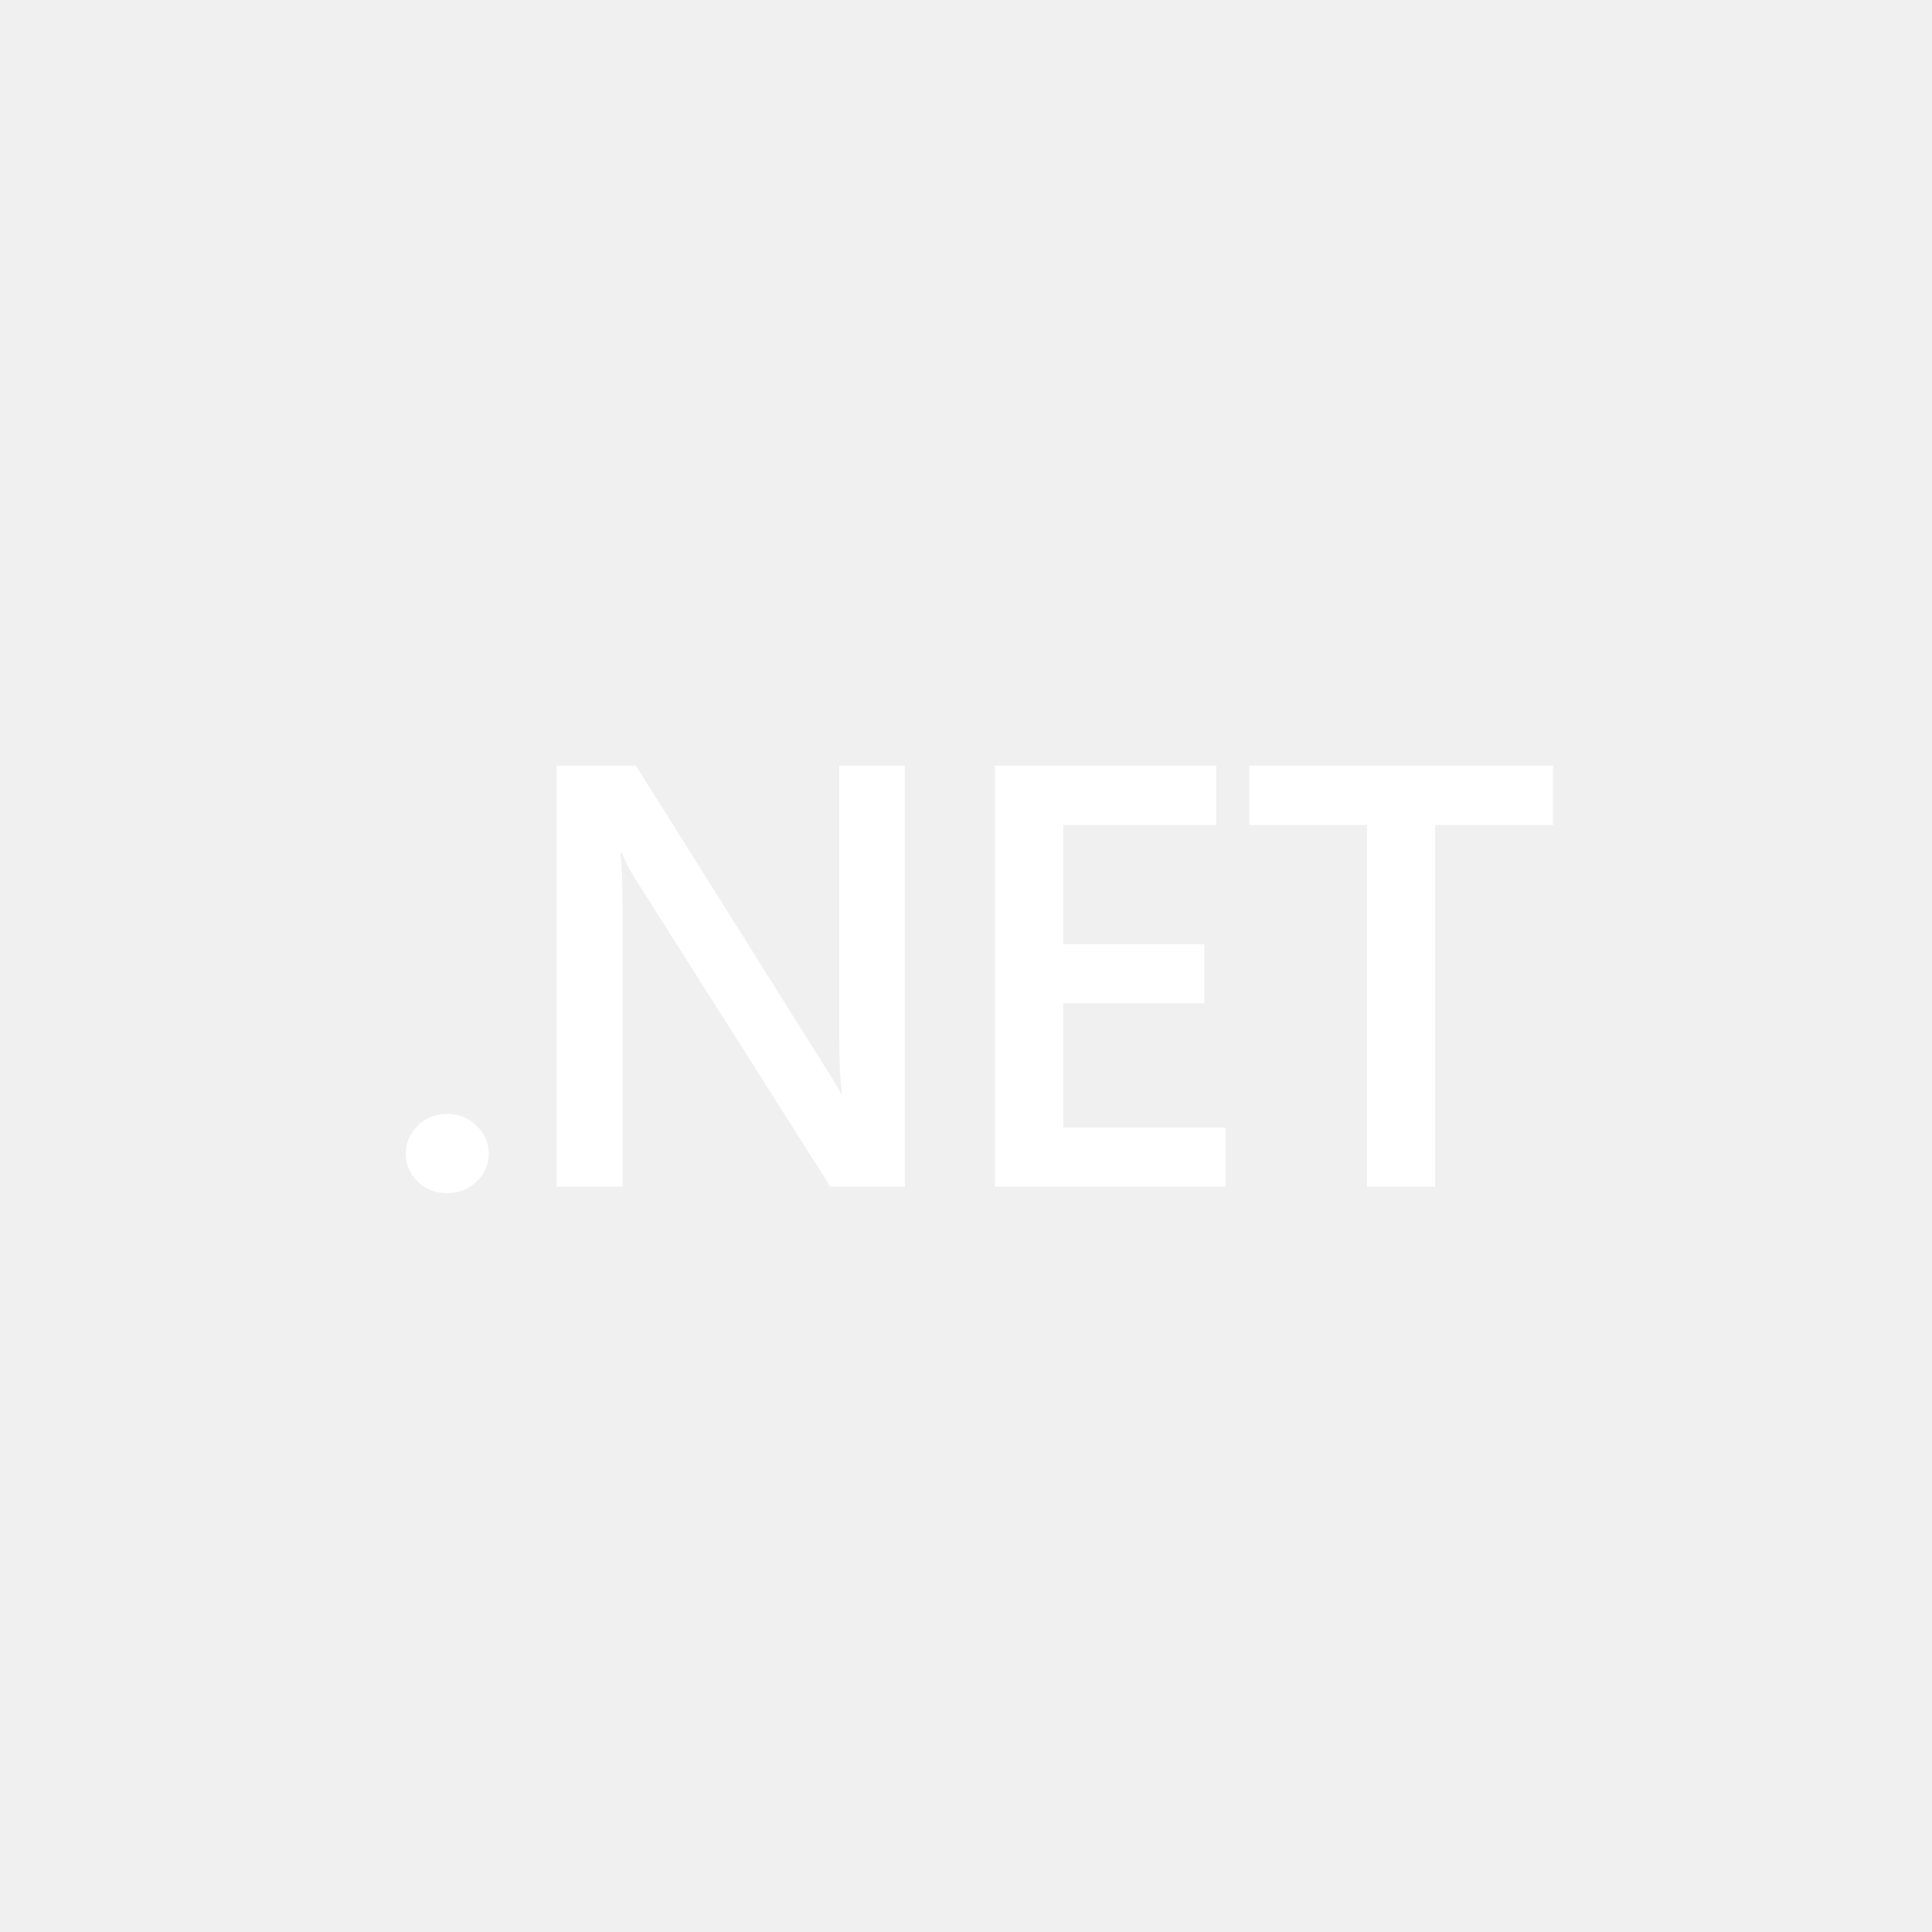
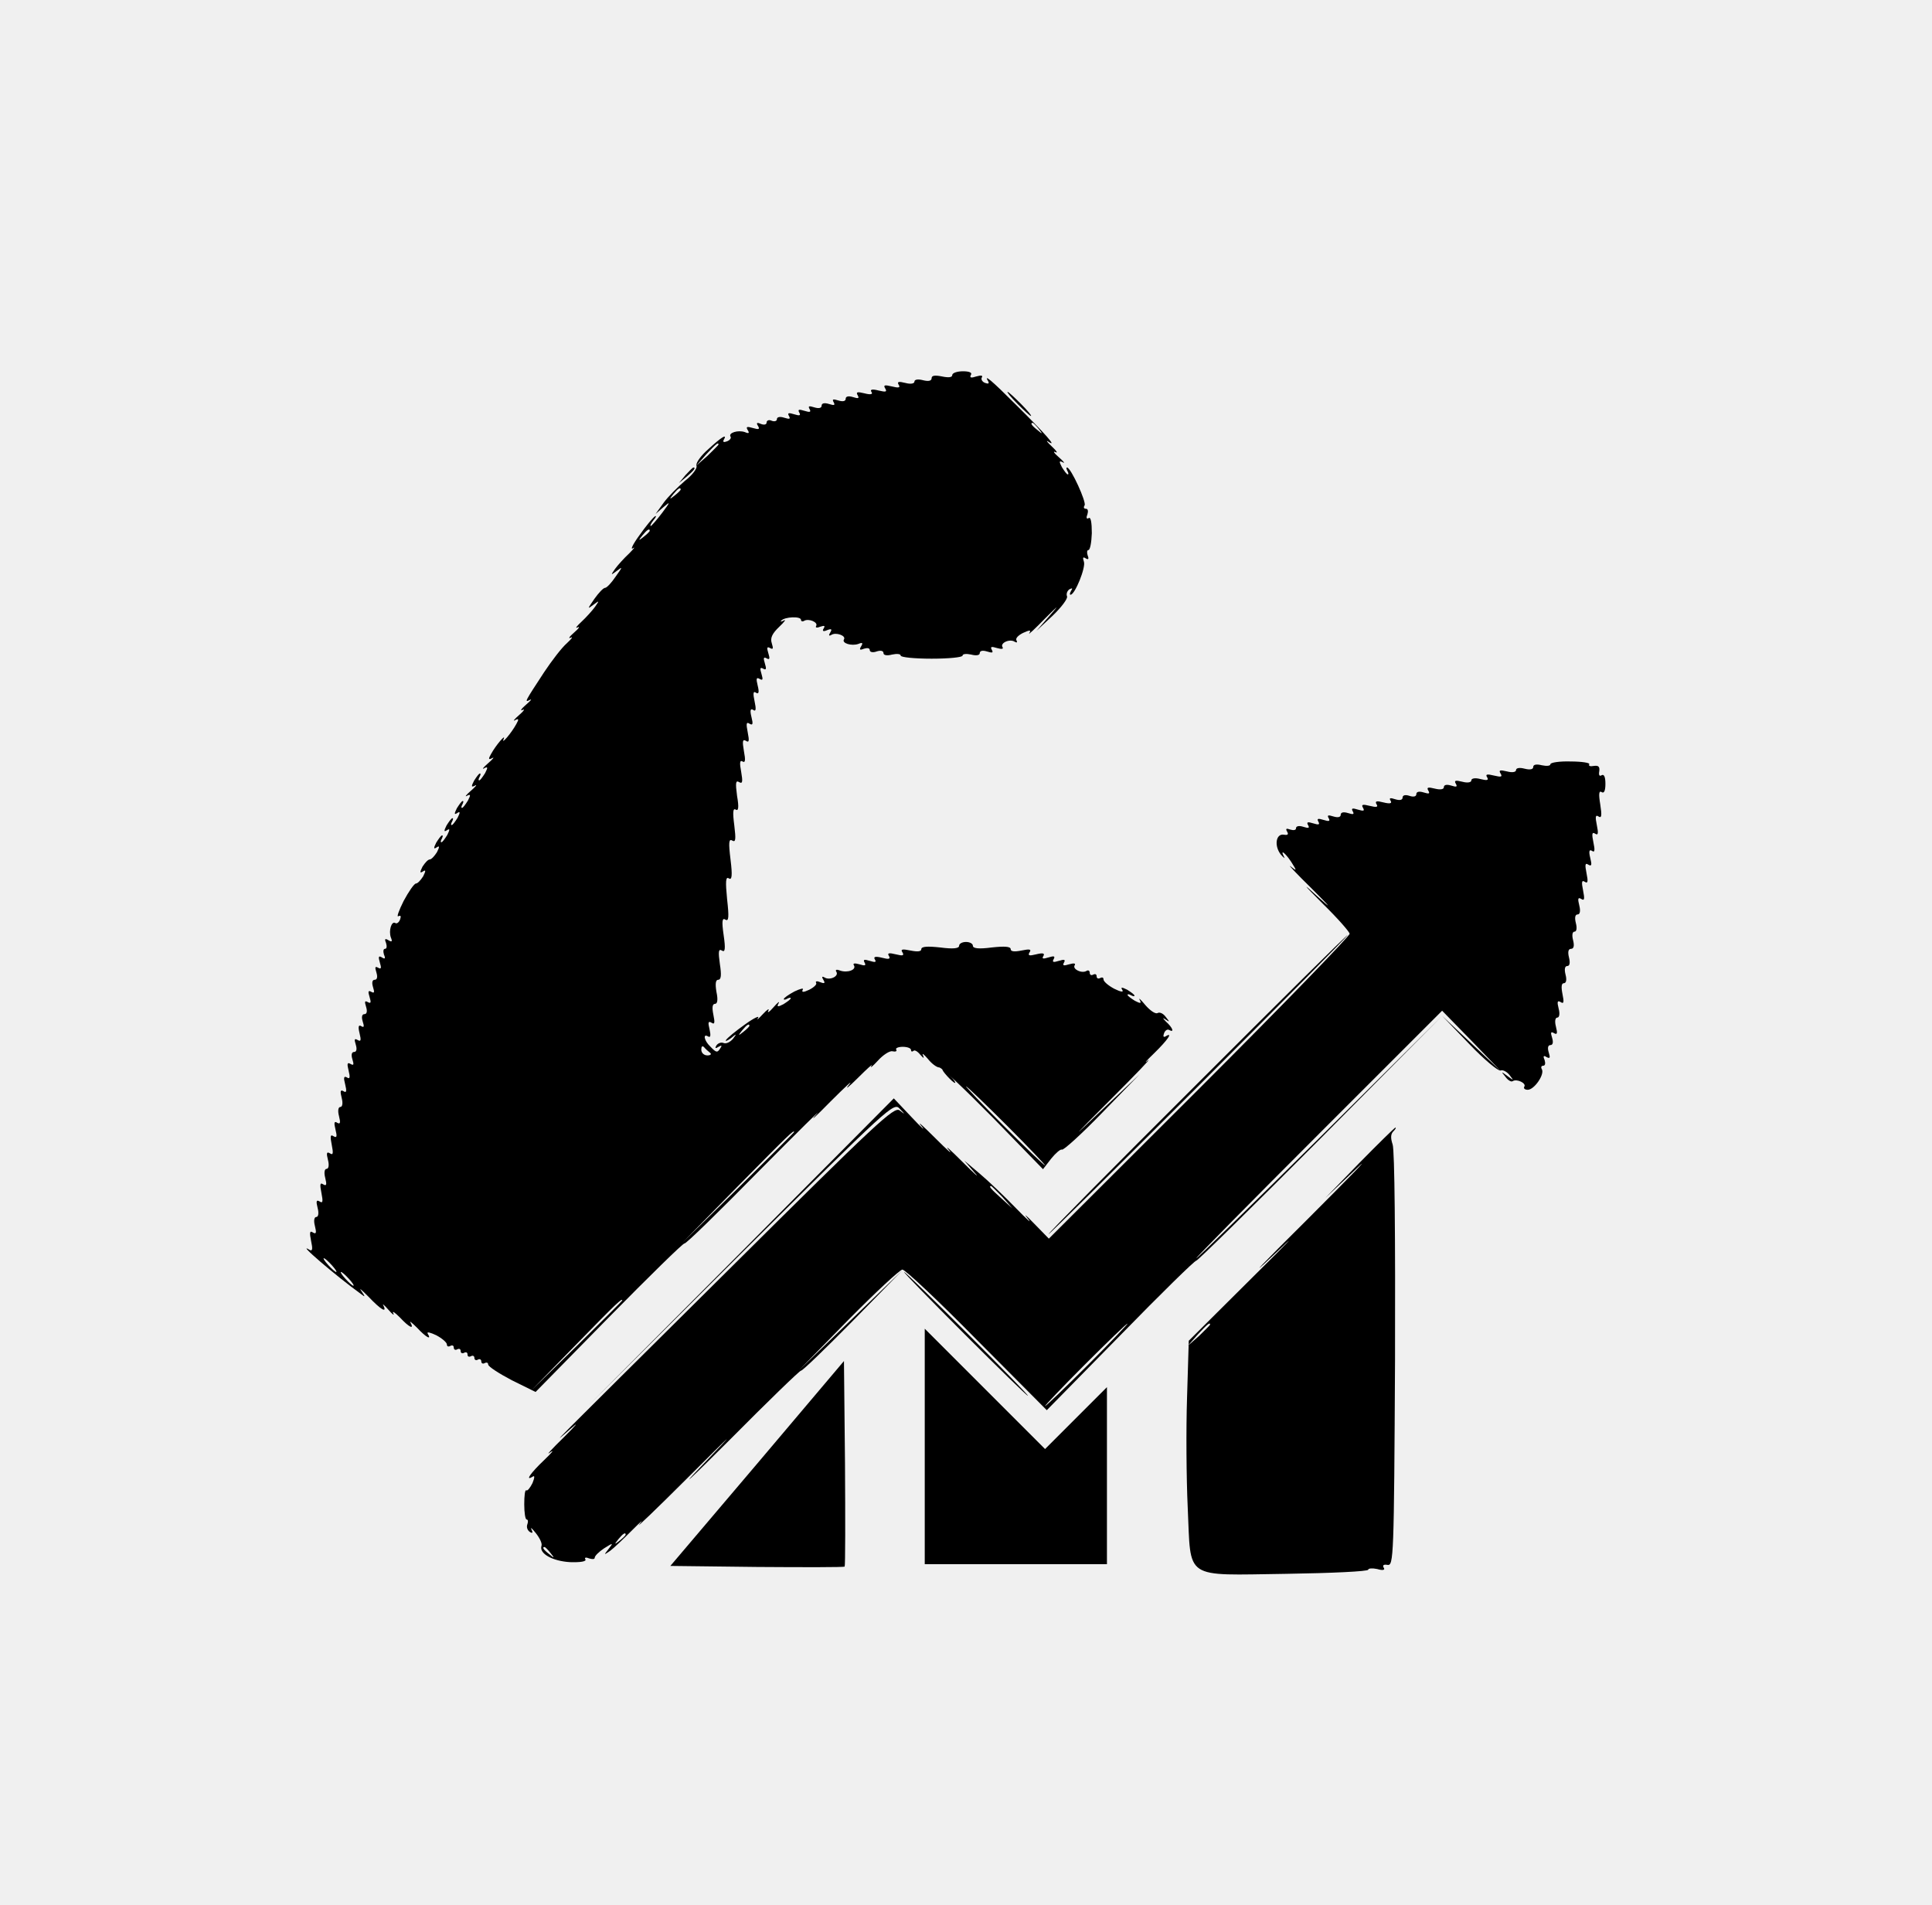
- <svg xmlns="http://www.w3.org/2000/svg" width="456" height="456" viewBox="0 0 456 456" version="1.1" xml:space="preserve" style="fill-rule:evenodd;clip-rule:evenodd;stroke-linejoin:round;stroke-miterlimit:2;">
-   <path d="m 105.5,281.609 c -2.703,0 -5.001,-0.9 -6.893,-2.702 -1.892,-1.848 -2.838,-4.042 -2.838,-6.582 0,-2.587 0.946,-4.804 2.838,-6.652 1.892,-1.848 4.19,-2.772 6.893,-2.772 2.748,0 5.068,0.924 6.96,2.772 1.937,1.848 2.906,4.064 2.906,6.652 0,2.54 -0.968,4.734 -2.906,6.582 -1.892,1.802 -4.212,2.702 -6.96,2.702 z" style="fill:#ffffff;fill-rule:nonzero;stroke-width:0.838" />
-   <path d="M 213.561,280.084 H 195.99 L 149.7,207.054 c -1.171,-1.848 -2.14,-3.765 -2.906,-5.751 h -0.406 c 0.361,2.125 0.541,6.675 0.541,13.65 v 65.132 h -15.543 v -99.36 h 18.719 l 44.737,71.298 c 1.892,2.957 3.109,4.989 3.649,6.098 h 0.27 c -0.45,-2.632 -0.676,-7.09 -0.676,-13.373 v -64.023 h 15.476 z" style="fill:#ffffff;fill-rule:nonzero;stroke-width:0.838" />
-   <path d="m 289.251,280.084 h -54.401 v -99.36 h 52.238 v 13.997 h -36.154 v 28.131 h 33.316 v 13.927 h -33.316 v 29.378 h 38.316 z" style="fill:#ffffff;fill-rule:nonzero;stroke-width:0.838" />
-   <path d="M 366.565,194.721 H 338.722 v 85.363 h -16.084 v -85.363 h -27.775 v -13.997 h 71.701 z" style="fill:#ffffff;fill-rule:nonzero;stroke-width:0.838" />
+ <svg xmlns="http://www.w3.org/2000/svg" version="1.0" width="562pt" height="554pt" viewBox="0 0 562 554" preserveAspectRatio="xMidYMid meet">
+   <g transform="translate(0,554) scale(0.1,-0.1)" fill="#000000" stroke="none">
+     <path d="M2770 4449 c0 -7 -11 -8 -30 -4 -20 4 -30 3 -30 -5 0 -8 -9 -10 -25 -6 -15 4 -25 2 -25 -4 0 -6 -11 -8 -26 -4 -20 5 -25 4 -20 -5 6 -9 0 -10 -20 -5 -21 5 -25 4 -19 -6 6 -10 2 -11 -19 -6 -19 5 -26 3 -21 -4 5 -7 -2 -9 -21 -4 -20 5 -25 4 -19 -6 5 -9 2 -10 -14 -5 -13 4 -21 2 -21 -5 0 -7 -8 -9 -21 -5 -16 5 -19 4 -14 -5 5 -9 2 -10 -14 -5 -13 4 -21 2 -21 -5 0 -7 -8 -9 -21 -5 -16 5 -19 4 -14 -5 5 -9 1 -10 -15 -5 -16 5 -20 4 -15 -5 5 -9 1 -10 -15 -5 -16 5 -20 4 -15 -5 5 -9 2 -10 -14 -5 -12 4 -21 2 -21 -4 0 -6 -7 -8 -15 -5 -8 4 -15 1 -15 -5 0 -6 -7 -8 -17 -4 -11 5 -14 3 -8 -6 6 -10 2 -11 -15 -6 -17 5 -21 4 -15 -6 6 -9 3 -11 -8 -6 -20 7 -49 -2 -42 -13 3 -4 -2 -11 -11 -14 -8 -3 -12 -2 -9 4 12 20 -6 9 -44 -26 -22 -19 -38 -41 -35 -49 3 -7 -12 -27 -34 -44 -21 -18 -49 -46 -62 -64 l-23 -32 23 20 c21 18 20 15 -4 -17 -16 -21 -31 -38 -33 -38 -3 0 1 8 8 17 8 9 9 14 4 11 -6 -4 -26 -28 -45 -55 -19 -26 -27 -43 -19 -38 8 6 3 -1 -11 -15 -15 -14 -33 -34 -41 -45 -13 -19 -13 -19 6 -5 17 13 16 11 -4 -17 -12 -18 -26 -33 -31 -33 -5 0 -19 -15 -31 -32 -20 -29 -21 -31 -4 -18 19 14 19 14 6 -5 -8 -11 -26 -31 -40 -44 -14 -13 -19 -20 -11 -16 8 4 4 -3 -10 -15 -14 -12 -18 -19 -10 -15 8 4 3 -3 -11 -16 -15 -13 -44 -51 -66 -84 -57 -87 -58 -89 -42 -81 8 4 3 -2 -11 -14 -14 -12 -18 -19 -10 -15 8 4 4 -3 -10 -15 -14 -12 -19 -19 -12 -15 11 6 12 3 4 -11 -14 -26 -45 -62 -37 -44 8 18 -23 -18 -37 -44 -8 -14 -7 -17 4 -11 7 4 2 -3 -12 -15 -14 -12 -19 -19 -12 -15 11 6 12 3 3 -14 -7 -11 -14 -21 -17 -21 -3 0 -2 5 1 10 3 6 4 10 1 10 -3 0 -10 -10 -17 -21 -9 -17 -8 -20 3 -14 7 4 2 -3 -12 -15 -14 -12 -19 -19 -12 -15 11 6 12 3 3 -14 -7 -11 -14 -21 -17 -21 -3 0 -2 5 1 10 3 6 4 10 1 10 -3 0 -10 -10 -17 -21 -8 -16 -8 -20 1 -14 9 6 9 2 1 -14 -7 -11 -14 -21 -17 -21 -3 0 -2 5 1 10 3 6 4 10 1 10 -3 0 -10 -10 -17 -21 -8 -16 -8 -20 1 -14 9 6 9 2 1 -14 -7 -11 -14 -21 -17 -21 -3 0 -2 5 1 10 3 6 4 10 1 10 -3 0 -10 -10 -17 -21 -8 -16 -8 -20 1 -14 9 6 9 2 1 -14 -7 -11 -16 -21 -21 -21 -5 0 -14 -10 -21 -21 -8 -16 -8 -20 1 -14 9 6 9 2 1 -14 -7 -11 -16 -21 -21 -21 -5 0 -21 -23 -36 -51 -14 -28 -21 -48 -15 -44 7 3 8 0 5 -9 -3 -9 -10 -14 -14 -11 -11 7 -20 -22 -13 -42 5 -12 3 -14 -7 -8 -10 6 -12 4 -7 -8 3 -10 2 -17 -3 -17 -5 0 -6 -7 -3 -17 5 -11 3 -14 -6 -8 -10 6 -11 2 -6 -15 5 -16 4 -20 -5 -15 -9 5 -10 2 -5 -14 4 -13 2 -21 -5 -21 -7 0 -9 -8 -5 -21 5 -16 4 -19 -5 -14 -9 5 -10 1 -5 -15 5 -16 4 -20 -5 -15 -9 5 -10 2 -5 -14 4 -13 2 -21 -5 -21 -7 0 -9 -8 -5 -21 5 -15 4 -19 -4 -14 -8 5 -10 -1 -5 -21 5 -20 4 -25 -6 -19 -9 5 -10 2 -5 -14 4 -13 2 -21 -5 -21 -7 0 -9 -8 -5 -21 5 -16 4 -19 -5 -14 -10 6 -11 1 -6 -19 5 -20 4 -26 -5 -20 -9 5 -10 -1 -5 -20 5 -20 4 -26 -5 -20 -9 5 -10 0 -5 -20 4 -15 2 -26 -4 -26 -6 0 -8 -11 -4 -26 5 -20 4 -25 -5 -20 -9 6 -10 0 -5 -20 5 -20 4 -25 -6 -19 -9 6 -10 0 -5 -25 5 -25 4 -31 -5 -25 -10 6 -11 1 -6 -19 4 -15 2 -26 -4 -26 -6 0 -8 -11 -4 -26 5 -20 4 -25 -6 -19 -9 6 -10 0 -5 -25 5 -25 4 -31 -5 -25 -10 6 -11 1 -6 -19 4 -15 2 -26 -4 -26 -6 0 -8 -11 -4 -26 5 -20 4 -25 -6 -19 -9 6 -10 0 -5 -25 5 -23 4 -30 -4 -26 -43 27 73 -73 149 -128 13 -10 13 -9 1 9 -8 11 1 3 21 -17 36 -38 55 -49 43 -25 -4 6 3 1 15 -13 12 -14 18 -18 14 -10 -4 8 4 3 19 -12 27 -29 43 -37 31 -15 -4 6 4 0 19 -15 26 -28 44 -38 31 -17 -3 6 8 3 25 -5 17 -9 31 -21 31 -27 0 -6 5 -7 10 -4 6 3 10 1 10 -5 0 -6 5 -8 10 -5 6 3 10 1 10 -5 0 -6 5 -8 10 -5 6 3 10 1 10 -5 0 -6 4 -8 10 -5 5 3 10 1 10 -5 0 -6 5 -8 10 -5 5 3 10 1 10 -5 0 -6 5 -8 10 -5 6 3 10 1 10 -4 0 -6 31 -26 69 -46 l69 -34 213 217 c117 119 216 216 220 215 4 -2 101 93 216 210 115 116 191 191 168 166 -22 -25 -4 -9 40 36 44 44 69 67 55 50 -14 -17 -2 -8 25 19 28 28 46 44 40 36 -5 -9 3 -2 18 14 15 17 35 30 43 28 9 -2 14 0 11 5 -3 4 6 8 19 8 13 0 24 -4 24 -9 0 -5 3 -6 7 -3 3 4 12 -1 20 -11 10 -11 12 -12 8 -2 -4 8 2 4 14 -10 11 -14 26 -25 33 -25 8 0 78 -67 158 -148 l144 -148 24 31 c13 16 27 28 31 26 4 -3 57 45 117 107 l109 112 -111 -105 c-93 -89 -89 -84 25 30 74 74 124 126 110 115 -13 -11 -5 -1 18 21 40 39 57 64 33 49 -6 -3 -7 1 -4 9 3 9 10 13 15 10 16 -9 10 7 -9 24 -10 10 -11 13 -2 7 13 -9 13 -8 1 7 -7 10 -18 15 -24 11 -6 -3 -21 7 -35 23 -13 16 -21 23 -17 16 6 -11 3 -12 -14 -3 -11 7 -21 14 -21 17 0 3 5 2 10 -1 6 -3 10 -4 10 -1 0 3 -10 10 -21 17 -16 8 -20 8 -14 -1 4 -7 -6 -5 -24 4 -17 9 -31 21 -31 27 0 6 -4 7 -10 4 -5 -3 -10 -1 -10 5 0 6 -4 8 -10 5 -5 -3 -10 -1 -10 5 0 6 -4 9 -9 6 -14 -9 -42 5 -35 16 4 6 -2 7 -16 3 -16 -5 -20 -4 -15 5 5 9 1 10 -15 5 -16 -5 -20 -4 -15 5 5 9 1 10 -15 5 -16 -5 -20 -4 -15 4 5 8 -1 10 -21 5 -20 -5 -25 -4 -19 6 6 9 0 10 -24 5 -20 -4 -31 -3 -31 4 0 8 -18 9 -55 5 -38 -5 -55 -3 -55 5 0 6 -9 11 -20 11 -11 0 -20 -5 -20 -11 0 -8 -17 -10 -55 -5 -37 4 -55 3 -55 -5 0 -7 -11 -8 -31 -4 -24 5 -30 4 -24 -5 6 -10 1 -11 -19 -6 -20 5 -26 4 -20 -5 5 -9 -1 -10 -20 -5 -20 5 -26 3 -21 -5 5 -8 1 -9 -15 -4 -16 5 -20 4 -15 -5 5 -9 1 -10 -15 -5 -14 4 -20 3 -16 -3 8 -13 -19 -23 -41 -15 -10 4 -14 2 -10 -4 8 -13 -20 -26 -35 -16 -7 4 -8 1 -3 -7 6 -10 4 -12 -9 -7 -9 4 -15 3 -12 -2 3 -4 -6 -13 -20 -20 -17 -8 -23 -8 -19 0 4 6 -7 3 -24 -5 -17 -9 -31 -19 -31 -22 0 -3 5 -2 10 1 6 3 10 4 10 1 0 -3 -10 -10 -21 -17 -17 -9 -20 -8 -14 3 4 7 -3 2 -15 -12 -12 -14 -19 -18 -15 -10 4 8 -3 4 -16 -10 -13 -14 -19 -19 -14 -11 6 8 -12 0 -38 -19 -27 -19 -51 -39 -55 -45 -3 -5 3 -3 14 5 17 14 18 14 6 -2 -8 -9 -19 -15 -27 -12 -7 3 -16 0 -21 -7 -5 -8 -3 -10 6 -4 9 5 11 4 6 -3 -9 -15 -12 -15 -30 4 -18 17 -22 39 -6 29 7 -4 8 3 4 21 -5 20 -4 25 6 19 9 -6 10 0 5 24 -4 20 -3 31 5 31 7 0 9 12 4 35 -4 24 -2 35 5 35 9 0 10 14 5 46 -5 36 -4 45 6 39 9 -6 11 4 5 45 -6 41 -4 51 5 45 10 -6 11 7 5 60 -5 51 -4 66 5 60 9 -6 11 7 5 55 -6 49 -5 61 5 55 10 -6 11 3 6 44 -5 38 -4 51 4 46 8 -5 10 6 4 40 -5 38 -4 46 6 40 10 -6 11 1 6 30 -5 26 -4 35 4 30 8 -5 9 4 4 30 -5 29 -4 36 6 30 9 -6 10 0 5 25 -5 25 -4 31 5 25 10 -6 11 -1 6 19 -5 20 -3 26 5 21 8 -6 9 2 4 25 -5 23 -4 31 4 25 8 -5 10 1 5 21 -5 20 -4 25 6 19 9 -5 10 -2 5 15 -5 16 -4 20 5 15 9 -5 10 -1 5 15 -5 16 -4 20 5 15 9 -5 10 -1 5 15 -5 16 -4 20 5 15 9 -5 10 -2 5 14 -5 15 1 28 22 48 15 14 21 23 13 18 -8 -4 -12 -4 -7 0 10 11 57 13 57 2 0 -4 4 -6 9 -3 13 8 42 -4 35 -15 -3 -5 3 -6 12 -2 12 4 15 3 10 -5 -5 -8 -1 -10 10 -5 13 5 15 3 9 -7 -5 -8 -4 -11 3 -7 13 9 44 -2 37 -13 -7 -11 22 -20 42 -13 12 5 14 3 8 -7 -6 -10 -4 -12 8 -7 10 3 17 2 17 -4 0 -6 9 -8 20 -4 12 4 20 2 20 -5 0 -6 10 -8 25 -4 14 3 25 2 25 -3 0 -5 41 -9 90 -9 50 0 90 4 90 9 0 5 11 6 25 3 15 -4 25 -2 25 4 0 7 8 9 21 5 16 -5 19 -4 14 5 -5 9 -1 10 15 5 14 -4 20 -3 16 3 -7 12 22 25 36 15 6 -3 8 -2 5 4 -4 6 5 15 19 22 20 9 24 9 18 -1 -5 -7 16 12 46 43 39 39 43 42 15 10 l-40 -46 47 44 c25 24 44 49 42 56 -3 7 0 16 7 21 8 4 10 3 5 -4 -4 -7 -5 -12 -2 -12 13 0 45 80 39 96 -4 12 -3 15 5 10 8 -5 10 -2 6 8 -3 9 -2 16 2 16 5 0 9 22 10 49 0 31 -3 48 -9 44 -6 -4 -8 1 -4 10 3 10 2 17 -4 17 -6 0 -8 4 -4 10 6 9 -40 110 -51 110 -3 0 -2 -4 1 -10 3 -5 4 -10 1 -10 -3 0 -10 10 -17 21 -9 17 -8 20 3 14 7 -4 2 3 -12 15 -14 12 -18 19 -10 15 8 -4 4 3 -10 16 -14 13 -19 20 -10 14 27 -18 -9 23 -94 107 -73 73 -96 92 -81 68 3 -6 -1 -7 -9 -4 -9 3 -13 11 -10 16 4 6 -2 7 -16 3 -15 -5 -20 -4 -16 4 5 7 -4 11 -23 11 -17 0 -31 -5 -31 -11z m251 -156 c13 -16 12 -17 -3 -4 -17 13 -22 21 -14 21 2 0 10 -8 17 -17z m-931 -46 c0 -2 -15 -16 -32 -33 l-33 -29 29 33 c28 30 36 37 36 29z m-110 -131 c0 -2 -8 -10 -17 -17 -16 -13 -17 -12 -4 4 13 16 21 21 21 13z m-90 -120 c0 -2 -8 -10 -17 -17 -16 -13 -17 -12 -4 4 13 16 21 21 21 13z m290 -1440 c0 -2 -8 -10 -17 -17 -16 -13 -17 -12 -4 4 13 16 21 21 21 13z m-115 -78 c6 -4 2 -8 -7 -8 -10 0 -18 7 -18 17 0 9 3 12 8 7 4 -5 12 -12 17 -16z m865 -213 c63 -63 112 -115 110 -115 -3 0 -57 52 -120 115 -63 63 -112 115 -110 115 3 0 57 -52 120 -115z m-620 -18 c0 -1 -73 -74 -162 -162 l-163 -160 160 163 c148 150 165 167 165 159z m-1345 -387 c10 -11 16 -20 13 -20 -3 0 -13 9 -23 20 -10 11 -16 20 -13 20 3 0 13 -9 23 -20z m50 -40 c10 -11 16 -20 13 -20 -3 0 -13 9 -23 20 -10 11 -16 20 -13 20 3 0 13 -9 23 -20z m795 -63 c0 -1 -60 -61 -132 -132 l-133 -130 130 133 c120 123 135 137 135 129z" />
+     <path d="M2960 4365 c19 -19 36 -35 39 -35 3 0 -10 16 -29 35 -19 19 -36 35 -39 35 -3 0 10 -16 29 -35z" />
+     <path d="M1994 4158 l-19 -23 23 19 c21 18 27 26 19 26 -2 0 -12 -10 -23 -22z" />
+     <path d="M4510 3317 c0 -5 -11 -6 -25 -3 -16 4 -25 2 -25 -5 0 -7 -9 -9 -25 -5 -15 4 -25 2 -25 -4 0 -6 -11 -8 -26 -4 -21 5 -25 4 -19 -6 6 -10 2 -11 -19 -6 -20 5 -26 4 -20 -5 5 -9 0 -10 -20 -5 -15 4 -26 2 -26 -4 0 -6 -11 -8 -26 -4 -20 5 -25 4 -19 -6 5 -9 2 -10 -14 -5 -13 4 -21 2 -21 -5 0 -6 -10 -8 -26 -4 -20 5 -25 4 -19 -6 5 -9 2 -10 -14 -5 -13 4 -21 2 -21 -5 0 -7 -8 -9 -20 -5 -12 4 -20 2 -20 -5 0 -7 -8 -9 -21 -5 -15 5 -19 4 -14 -4 5 -8 -1 -10 -21 -5 -19 5 -25 4 -20 -5 6 -9 0 -10 -20 -5 -20 5 -25 4 -19 -6 5 -9 2 -10 -15 -5 -16 5 -20 4 -15 -5 5 -9 2 -10 -14 -5 -13 4 -21 2 -21 -5 0 -7 -8 -9 -21 -5 -16 5 -19 4 -14 -5 5 -9 1 -10 -15 -5 -16 5 -20 4 -15 -5 5 -9 1 -10 -15 -5 -16 5 -20 4 -15 -5 5 -9 2 -10 -14 -5 -12 4 -21 2 -21 -4 0 -6 -7 -7 -17 -4 -11 4 -14 3 -9 -6 5 -8 2 -11 -9 -9 -24 4 -29 -33 -9 -58 9 -10 13 -13 9 -6 -12 23 3 12 21 -15 17 -27 17 -28 -2 -13 -10 8 17 -21 62 -65 55 -55 61 -63 19 -25 -49 45 -47 41 14 -20 42 -41 76 -80 77 -86 1 -6 -195 -208 -436 -449 l-439 -438 -43 44 c-24 25 -32 31 -18 14 14 -17 -2 -3 -35 31 -33 34 -80 79 -105 100 l-45 38 30 -35 c17 -19 1 -5 -35 31 -36 36 -54 52 -40 35 14 -17 -4 -1 -40 35 -36 36 -54 52 -40 35 14 -17 1 -6 -27 24 l-53 56 -442 -445 -443 -445 442 440 c431 428 443 439 460 420 17 -18 17 -18 0 -5 -16 12 -64 -33 -500 -466 -551 -547 -516 -511 -456 -459 25 22 16 11 -20 -25 -36 -35 -55 -56 -41 -45 14 10 6 0 -17 -22 -40 -38 -57 -63 -33 -48 6 4 5 -4 -1 -19 -7 -14 -15 -24 -18 -21 -4 2 -6 -16 -6 -41 0 -24 3 -44 7 -44 4 0 5 -6 2 -14 -3 -8 0 -17 7 -22 8 -5 10 -3 5 7 -4 8 2 3 13 -11 11 -14 19 -30 16 -37 -7 -22 32 -44 83 -47 31 -1 48 2 45 8 -4 5 1 7 10 3 10 -3 17 -3 17 2 0 5 12 17 27 27 27 17 28 17 13 -2 -14 -18 -14 -18 5 -5 11 8 40 36 65 61 25 25 34 33 20 16 -14 -16 49 44 140 135 141 141 147 146 40 34 -69 -72 -33 -39 80 74 112 113 207 205 210 204 4 -1 71 64 151 145 l144 147 -150 -145 -150 -145 143 146 c79 80 150 146 157 146 8 0 106 -92 217 -205 l203 -204 214 218 c118 121 217 218 221 217 3 -1 166 159 361 355 l354 357 -357 -355 c-197 -195 -358 -353 -358 -350 0 3 161 166 358 363 l357 357 85 -87 85 -88 -85 80 -85 80 79 -82 c43 -45 84 -79 91 -77 6 3 18 -3 26 -13 13 -17 13 -17 -6 -3 -19 14 -19 14 -6 -2 7 -10 17 -16 21 -13 12 8 41 -6 34 -16 -3 -5 2 -9 10 -9 19 0 50 45 41 60 -3 5 -2 10 4 10 6 0 7 7 4 17 -5 11 -3 14 6 8 10 -5 11 -2 6 14 -4 13 -2 21 5 21 7 0 9 8 5 21 -5 16 -4 19 5 14 10 -6 11 -1 6 19 -4 15 -2 26 4 26 6 0 8 11 4 26 -5 20 -4 25 6 19 9 -6 10 0 5 24 -4 20 -3 31 4 31 7 0 9 10 5 25 -4 16 -2 25 5 25 7 0 9 9 5 25 -4 16 -2 25 6 25 8 0 10 9 6 25 -4 15 -2 25 4 25 6 0 8 10 4 25 -4 16 -2 25 5 25 7 0 9 10 5 26 -5 20 -4 25 6 19 9 -6 10 0 5 25 -5 24 -4 31 5 25 9 -6 10 1 5 25 -5 25 -4 31 5 25 10 -6 11 -1 6 19 -5 20 -3 26 5 21 8 -6 9 2 4 25 -5 24 -4 31 5 25 9 -6 10 1 5 25 -5 24 -4 31 5 25 9 -6 10 3 5 35 -5 30 -4 41 4 36 7 -5 11 4 11 24 0 20 -4 29 -11 25 -6 -4 -9 0 -7 11 2 14 -2 18 -16 16 -10 -2 -16 0 -13 5 3 4 -22 8 -54 8 -32 1 -59 -3 -59 -8z m-1594 -1259 l29 -33 -32 29 c-31 28 -38 36 -30 36 2 0 16 -15 33 -32z m249 -488 c-66 -66 -122 -120 -125 -120 -2 0 49 54 115 120 66 66 122 120 125 120 2 0 -49 -54 -115 -120z m-1345 -494 c0 -2 -8 -10 -17 -17 -16 -13 -17 -12 -4 4 13 16 21 21 21 13z m-219 -53 c13 -16 12 -17 -3 -4 -17 13 -22 21 -14 21 2 0 10 -8 17 -17z" />
+     <path d="M3480 2385 c-240 -239 -433 -435 -430 -435 3 0 201 196 440 435 239 239 433 435 430 435 -3 0 -201 -196 -440 -435z" />
+     <path d="M2755 2410 c10 -11 20 -20 23 -20 3 0 -3 9 -13 20 -10 11 -20 20 -23 20 -3 0 3 -9 13 -20z" />
+     <path d="M3955 2158 l-100 -103 90 85 c50 47 -16 -21 -145 -150 -130 -129 -175 -176 -100 -105 81 77 59 54 -53 -57 l-189 -188 -5 -166 c-3 -91 -2 -235 2 -320 10 -212 -15 -196 287 -192 131 2 238 7 238 12 0 4 12 5 26 2 17 -5 24 -3 19 4 -4 7 0 10 11 8 18 -3 19 20 22 596 1 356 -1 611 -7 627 -6 18 -6 30 2 38 6 6 9 11 6 11 -2 0 -49 -46 -104 -102z m-435 -471 c0 -2 -15 -16 -32 -33 l-33 -29 29 33 c28 30 36 37 36 29z" />
+     <path d="M2805 1660 c99 -99 182 -180 185 -180 3 0 -76 81 -175 180 -99 99 -182 180 -185 180 -3 0 76 -81 175 -180z" />
+     <path d="M2690 1332 l0 -342 265 0 265 0 0 257 0 258 -90 -90 -90 -90 -175 175 -175 175 0 -343z" />
+     <path d="M2203 1283 l-253 -298 252 -3 c138 -1 253 -1 255 1 2 2 2 138 1 301 l-3 297 -252 -298z" />
+   </g>
</svg>
